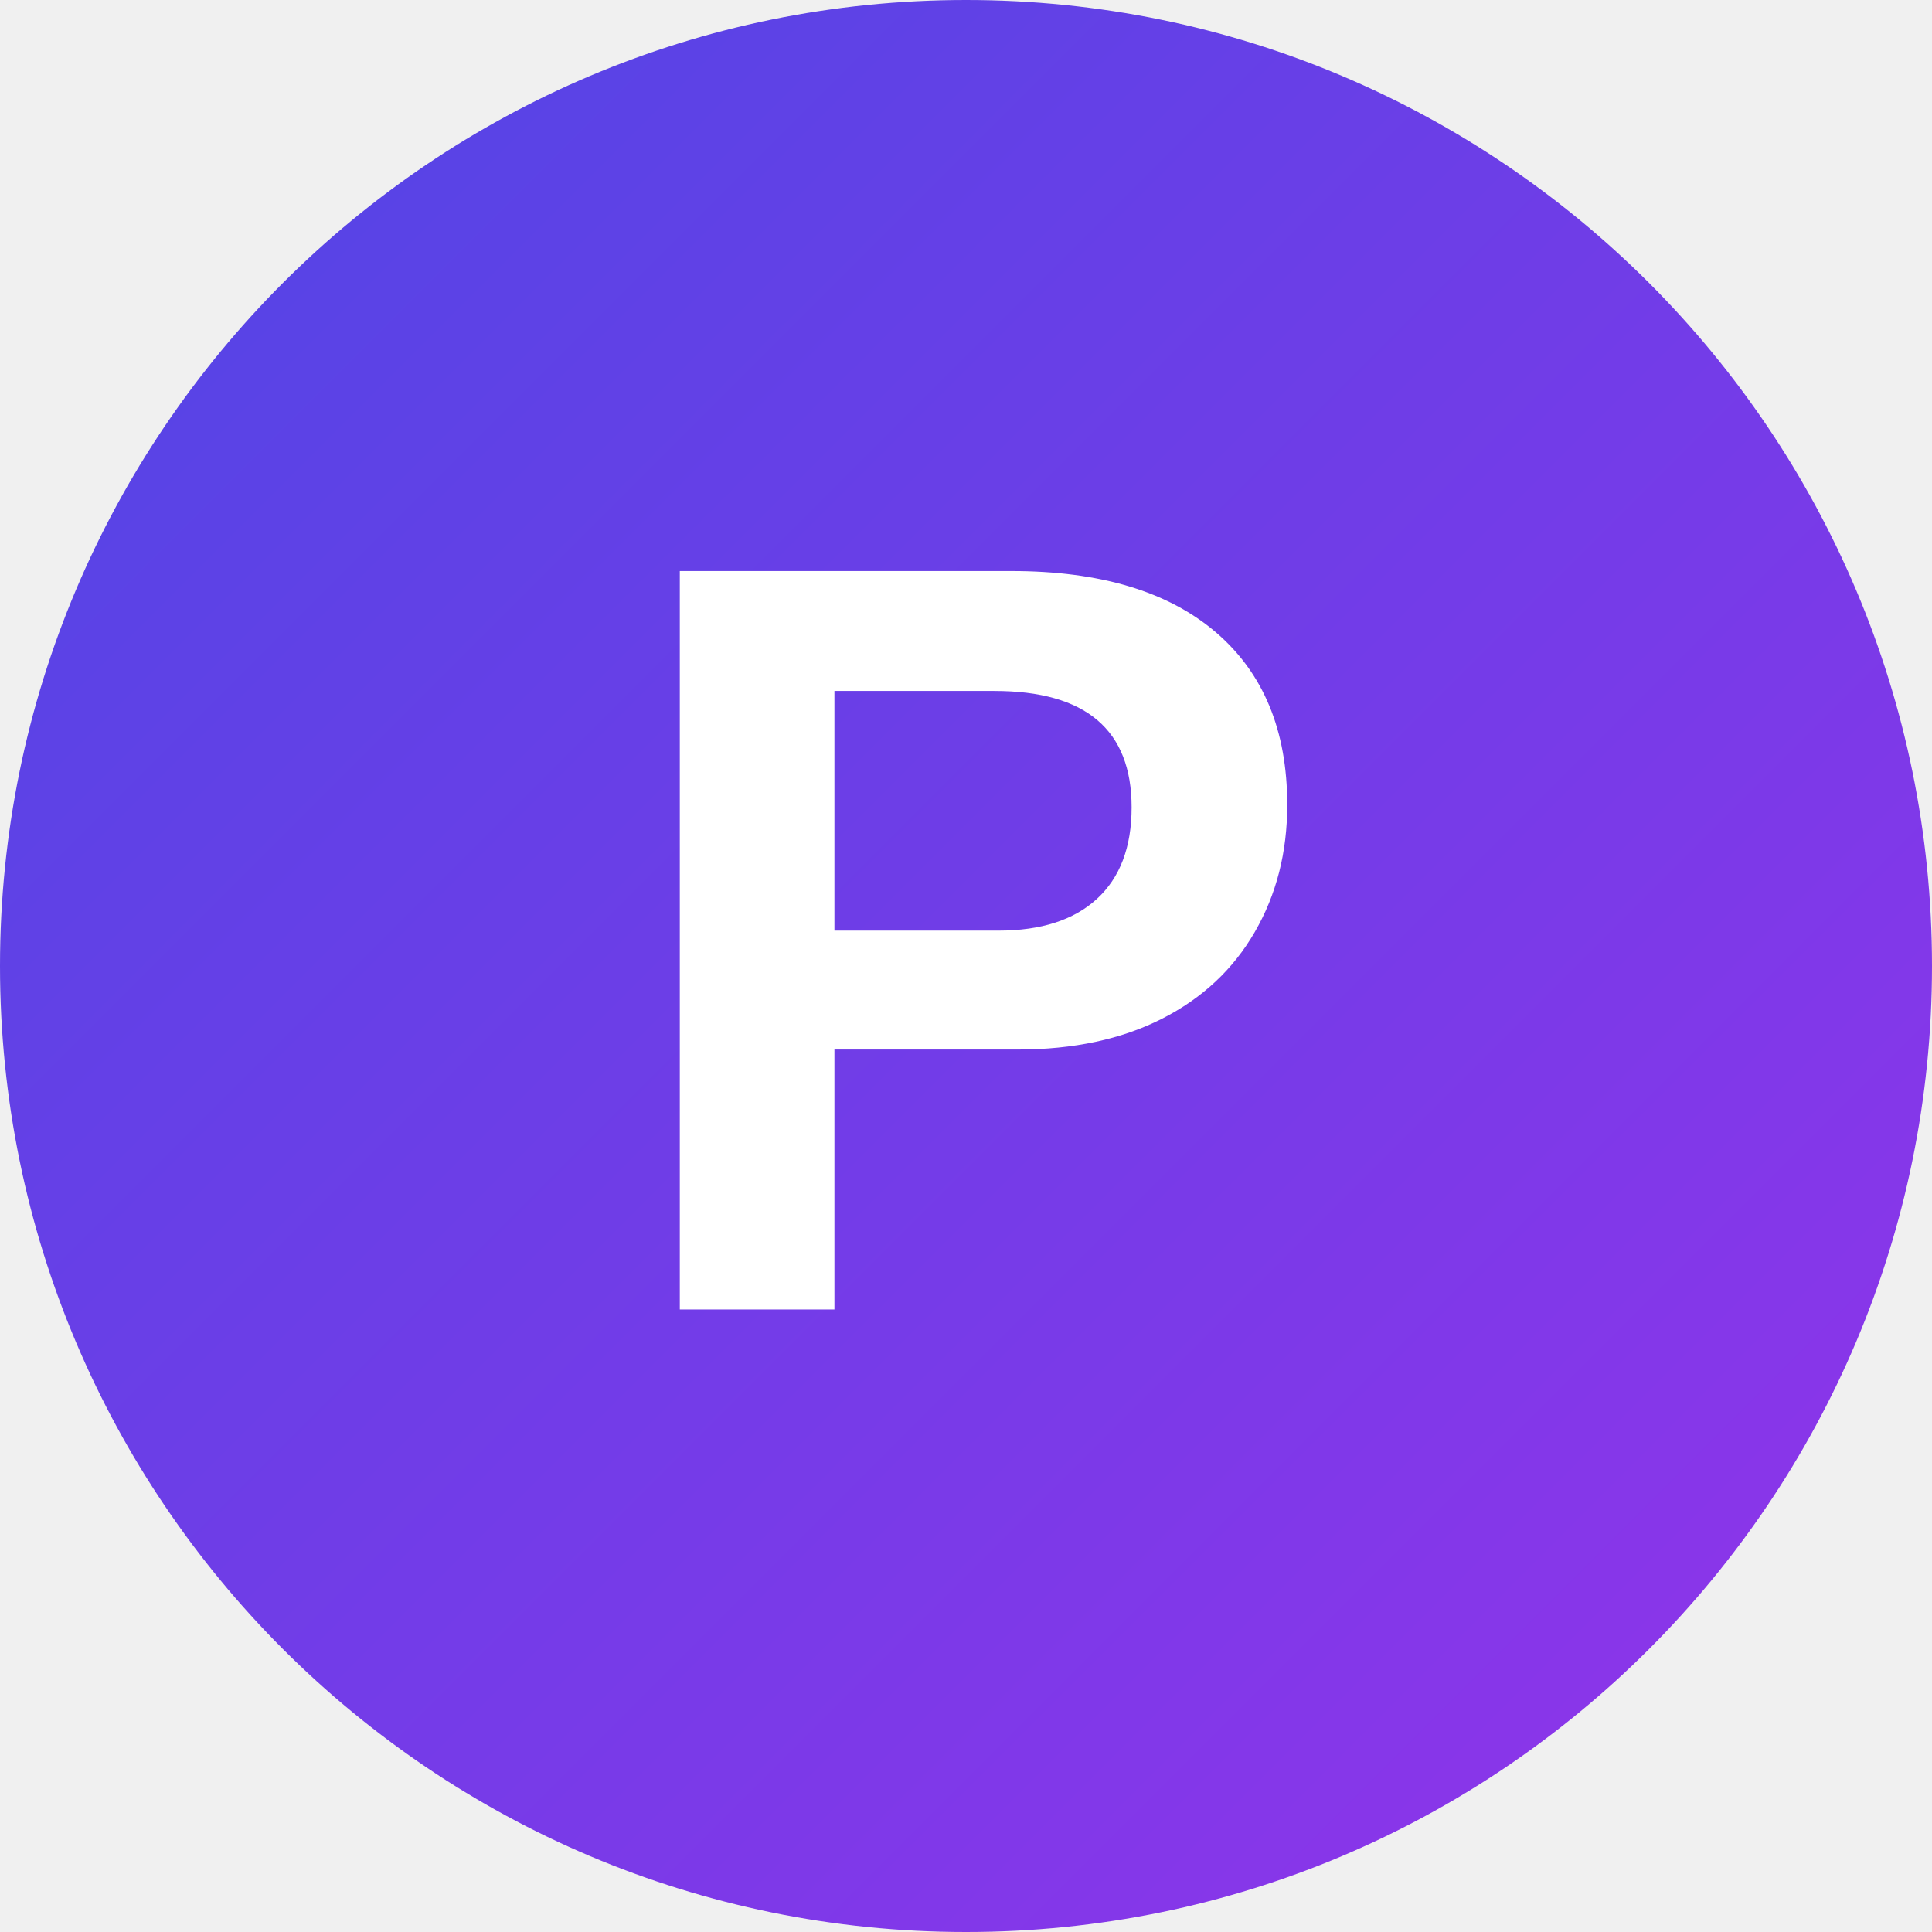
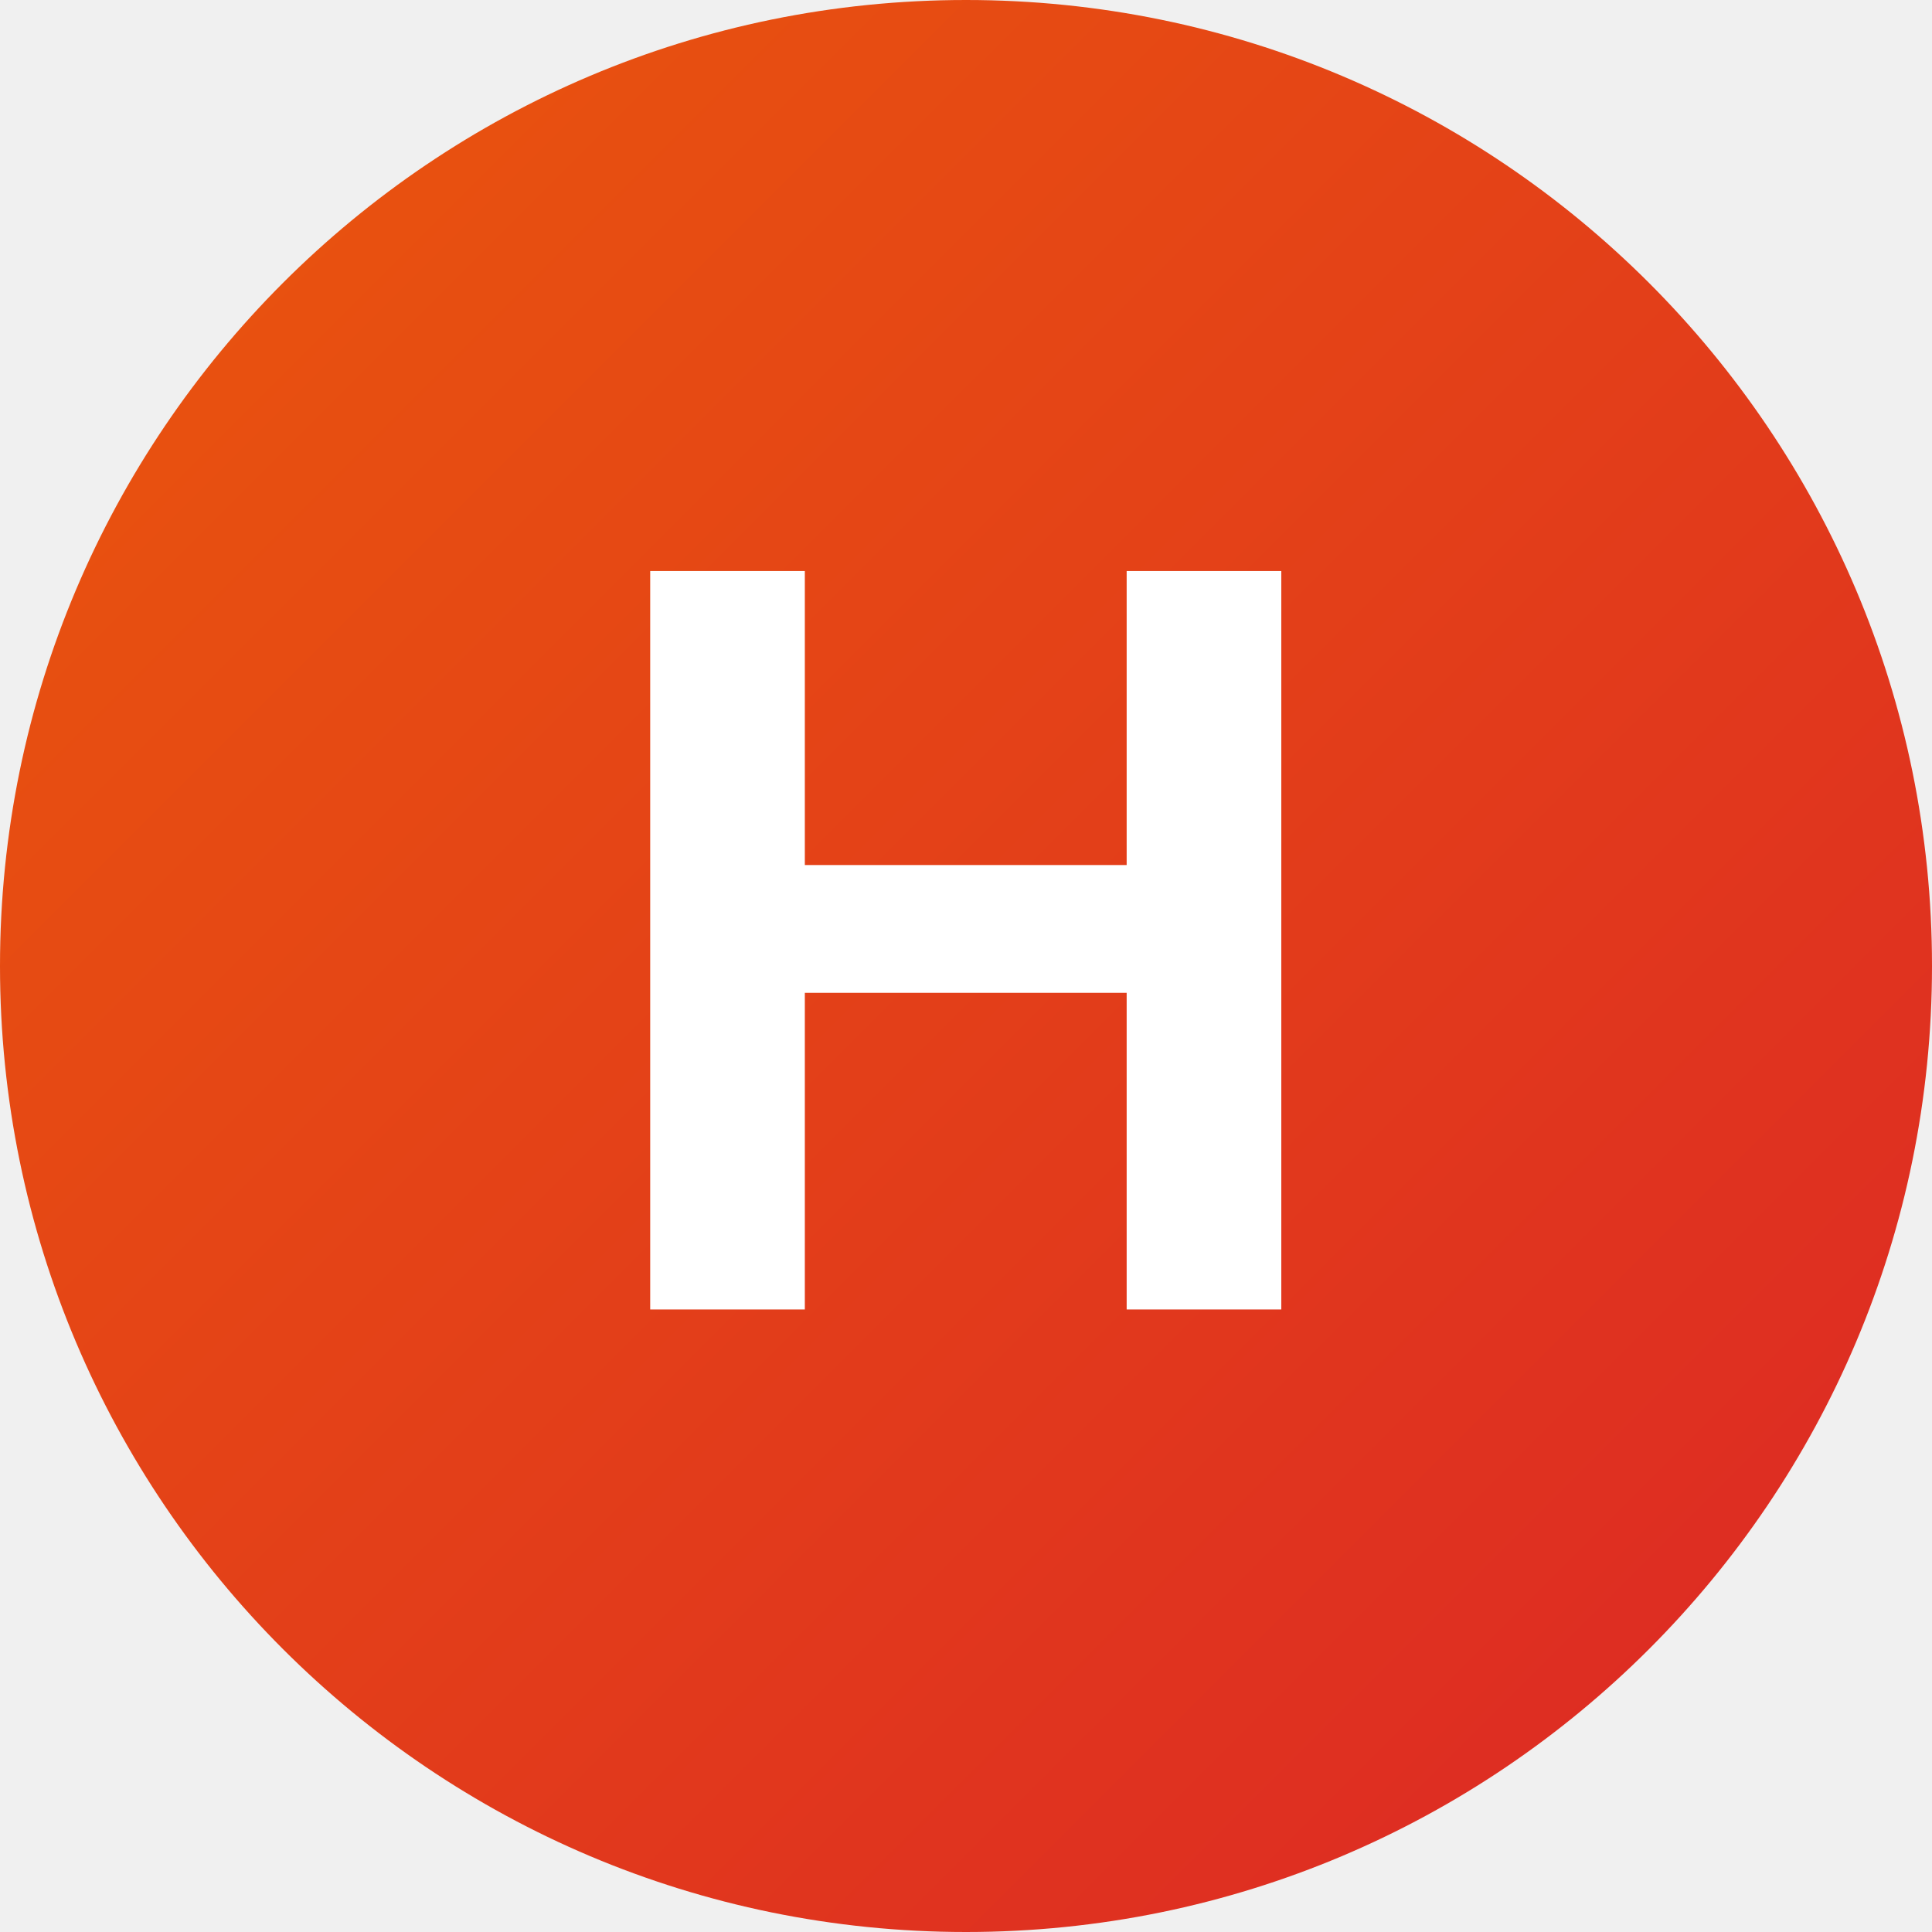
<svg xmlns="http://www.w3.org/2000/svg" width="180" height="180" viewBox="0 0 180 180" fill="none">
  <circle cx="90" cy="90" r="90" fill="url(#gradient)" />
-   <text x="90" y="122" font-family="Arial, sans-serif" font-size="100" font-weight="bold" fill="white" text-anchor="middle">P</text>
+   <text x="90" y="122" font-family="Arial, sans-serif" font-size="100" font-weight="bold" fill="white" text-anchor="middle">H</text>
  <defs>
    <linearGradient id="gradient" x1="0" y1="0" x2="180" y2="180" gradientUnits="userSpaceOnUse">
-       <stop offset="0%" stop-color="#4F46E5" />
-       <stop offset="100%" stop-color="#9333EA" />
+       <stop offset="0%" stop-color="#EA580C" />
+       <stop offset="100%" stop-color="#DC2626" />
    </linearGradient>
  </defs>
</svg>
